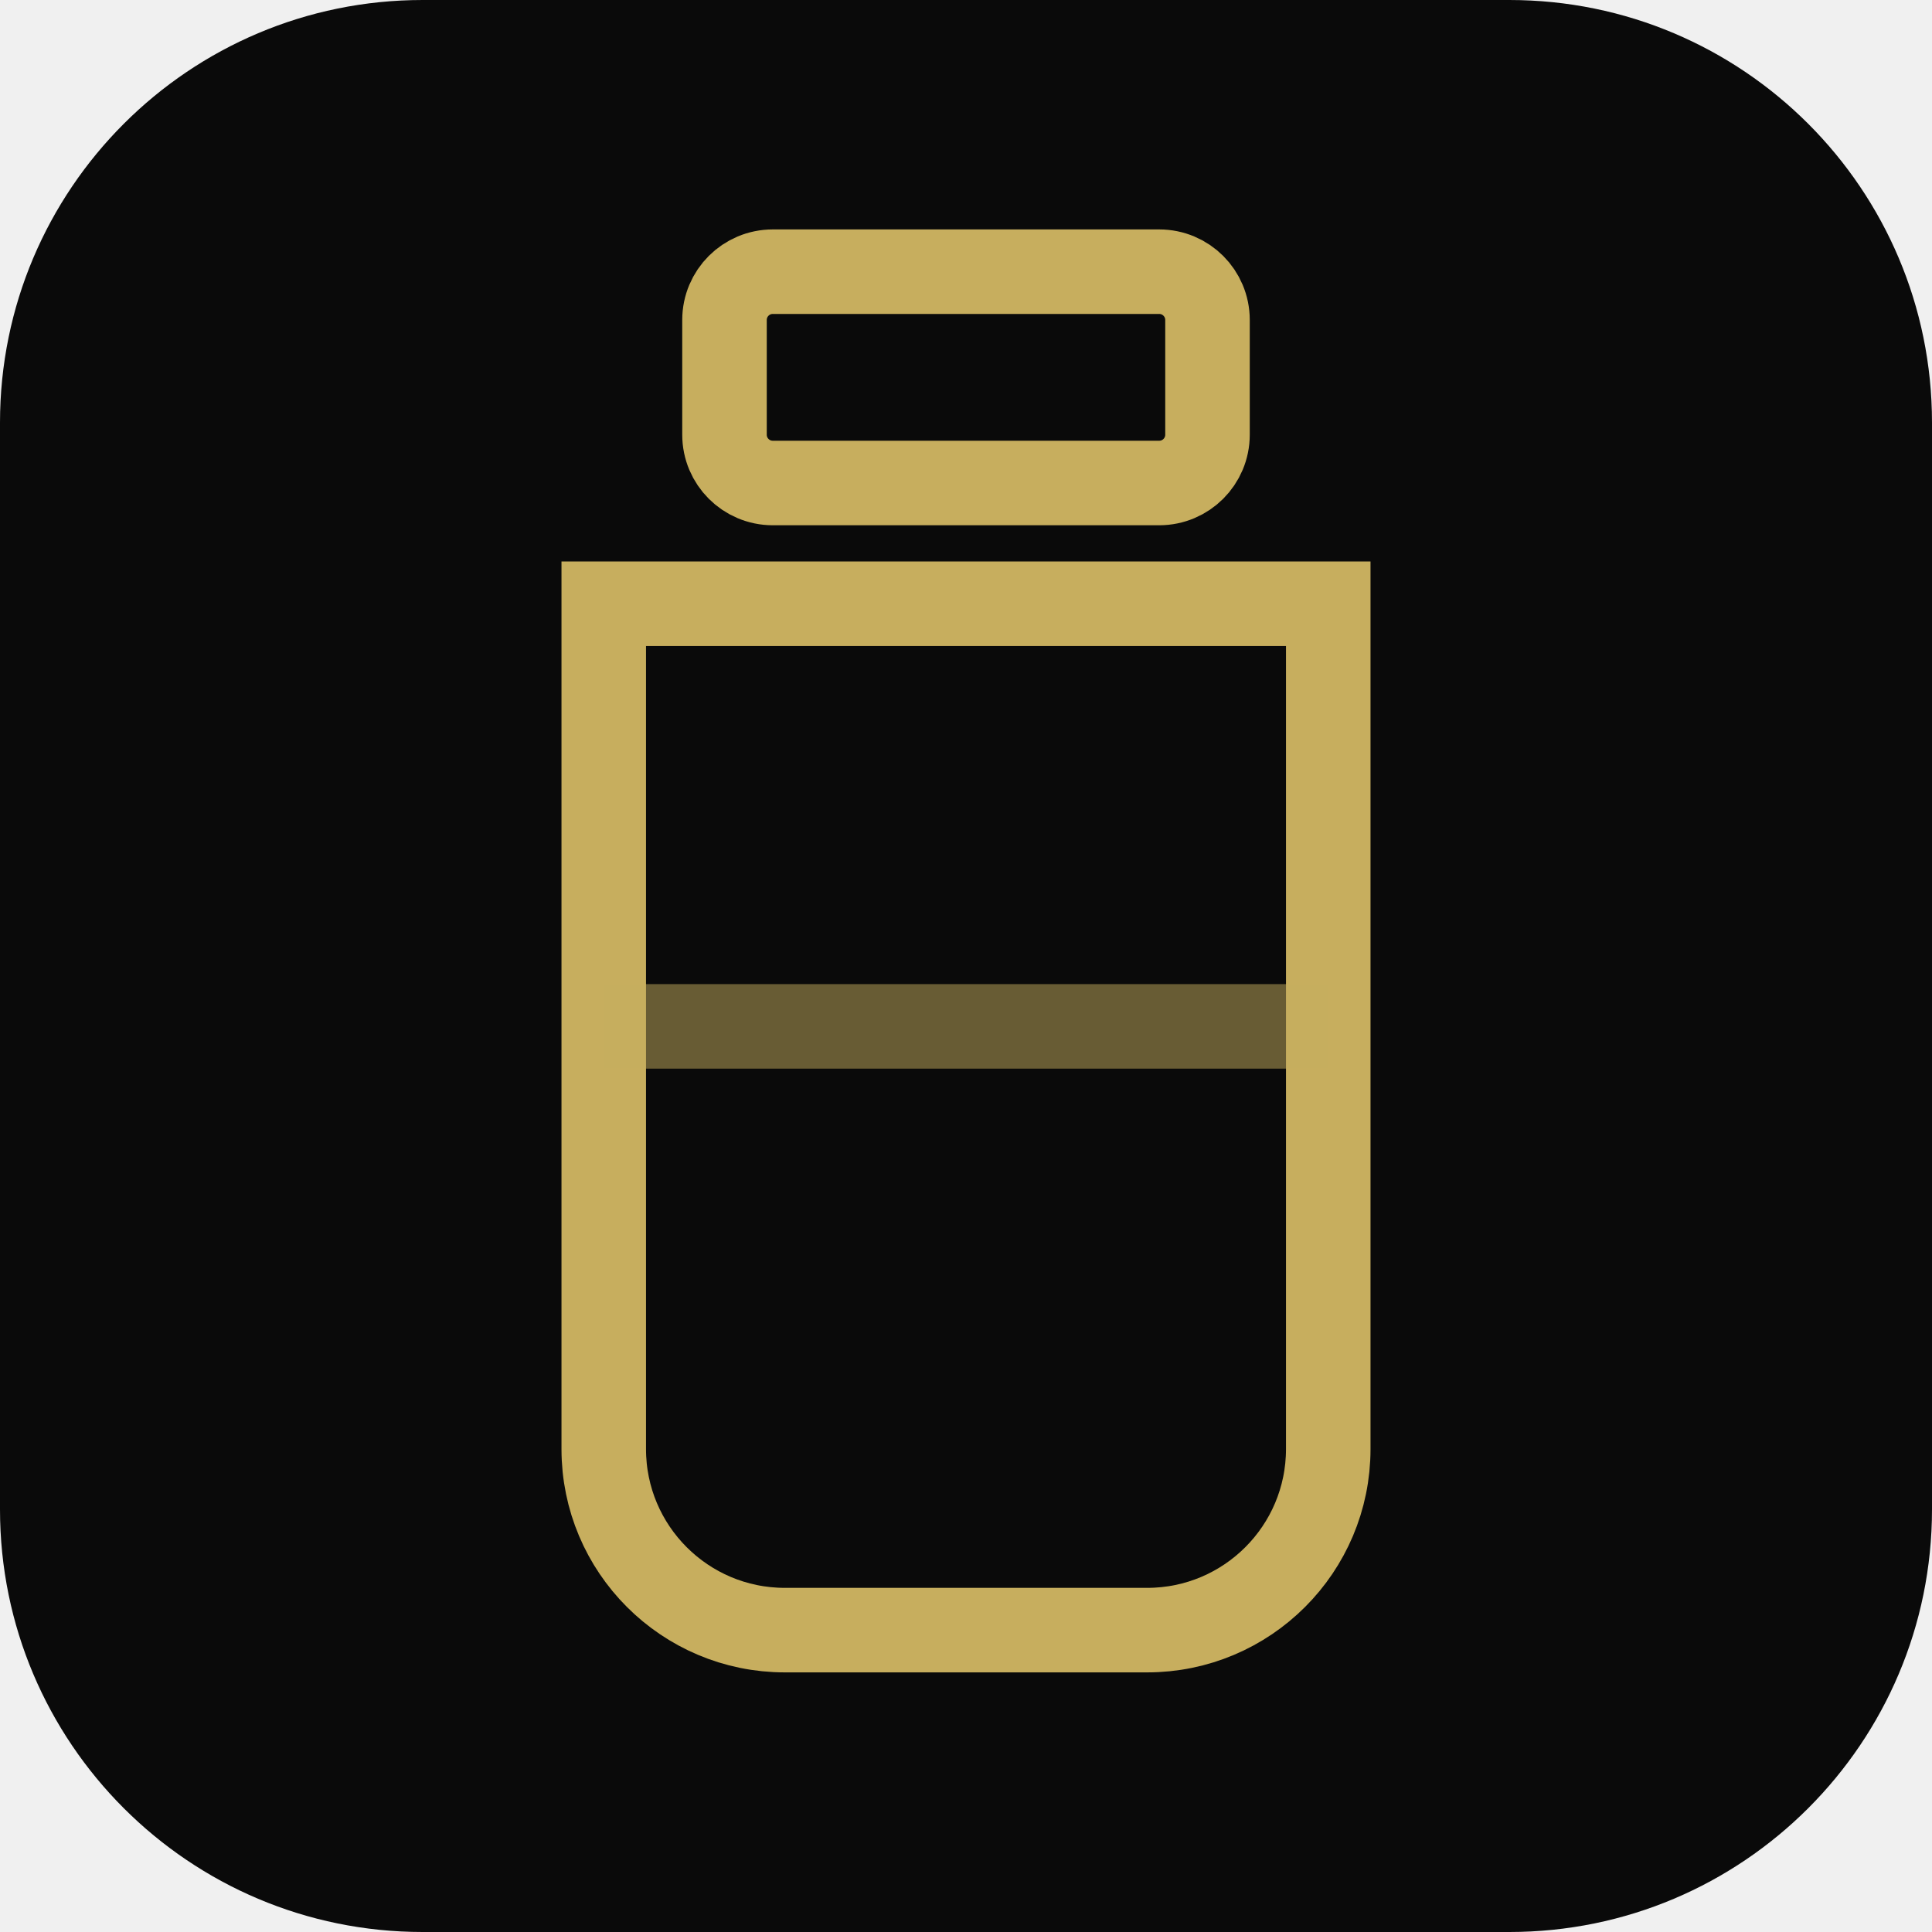
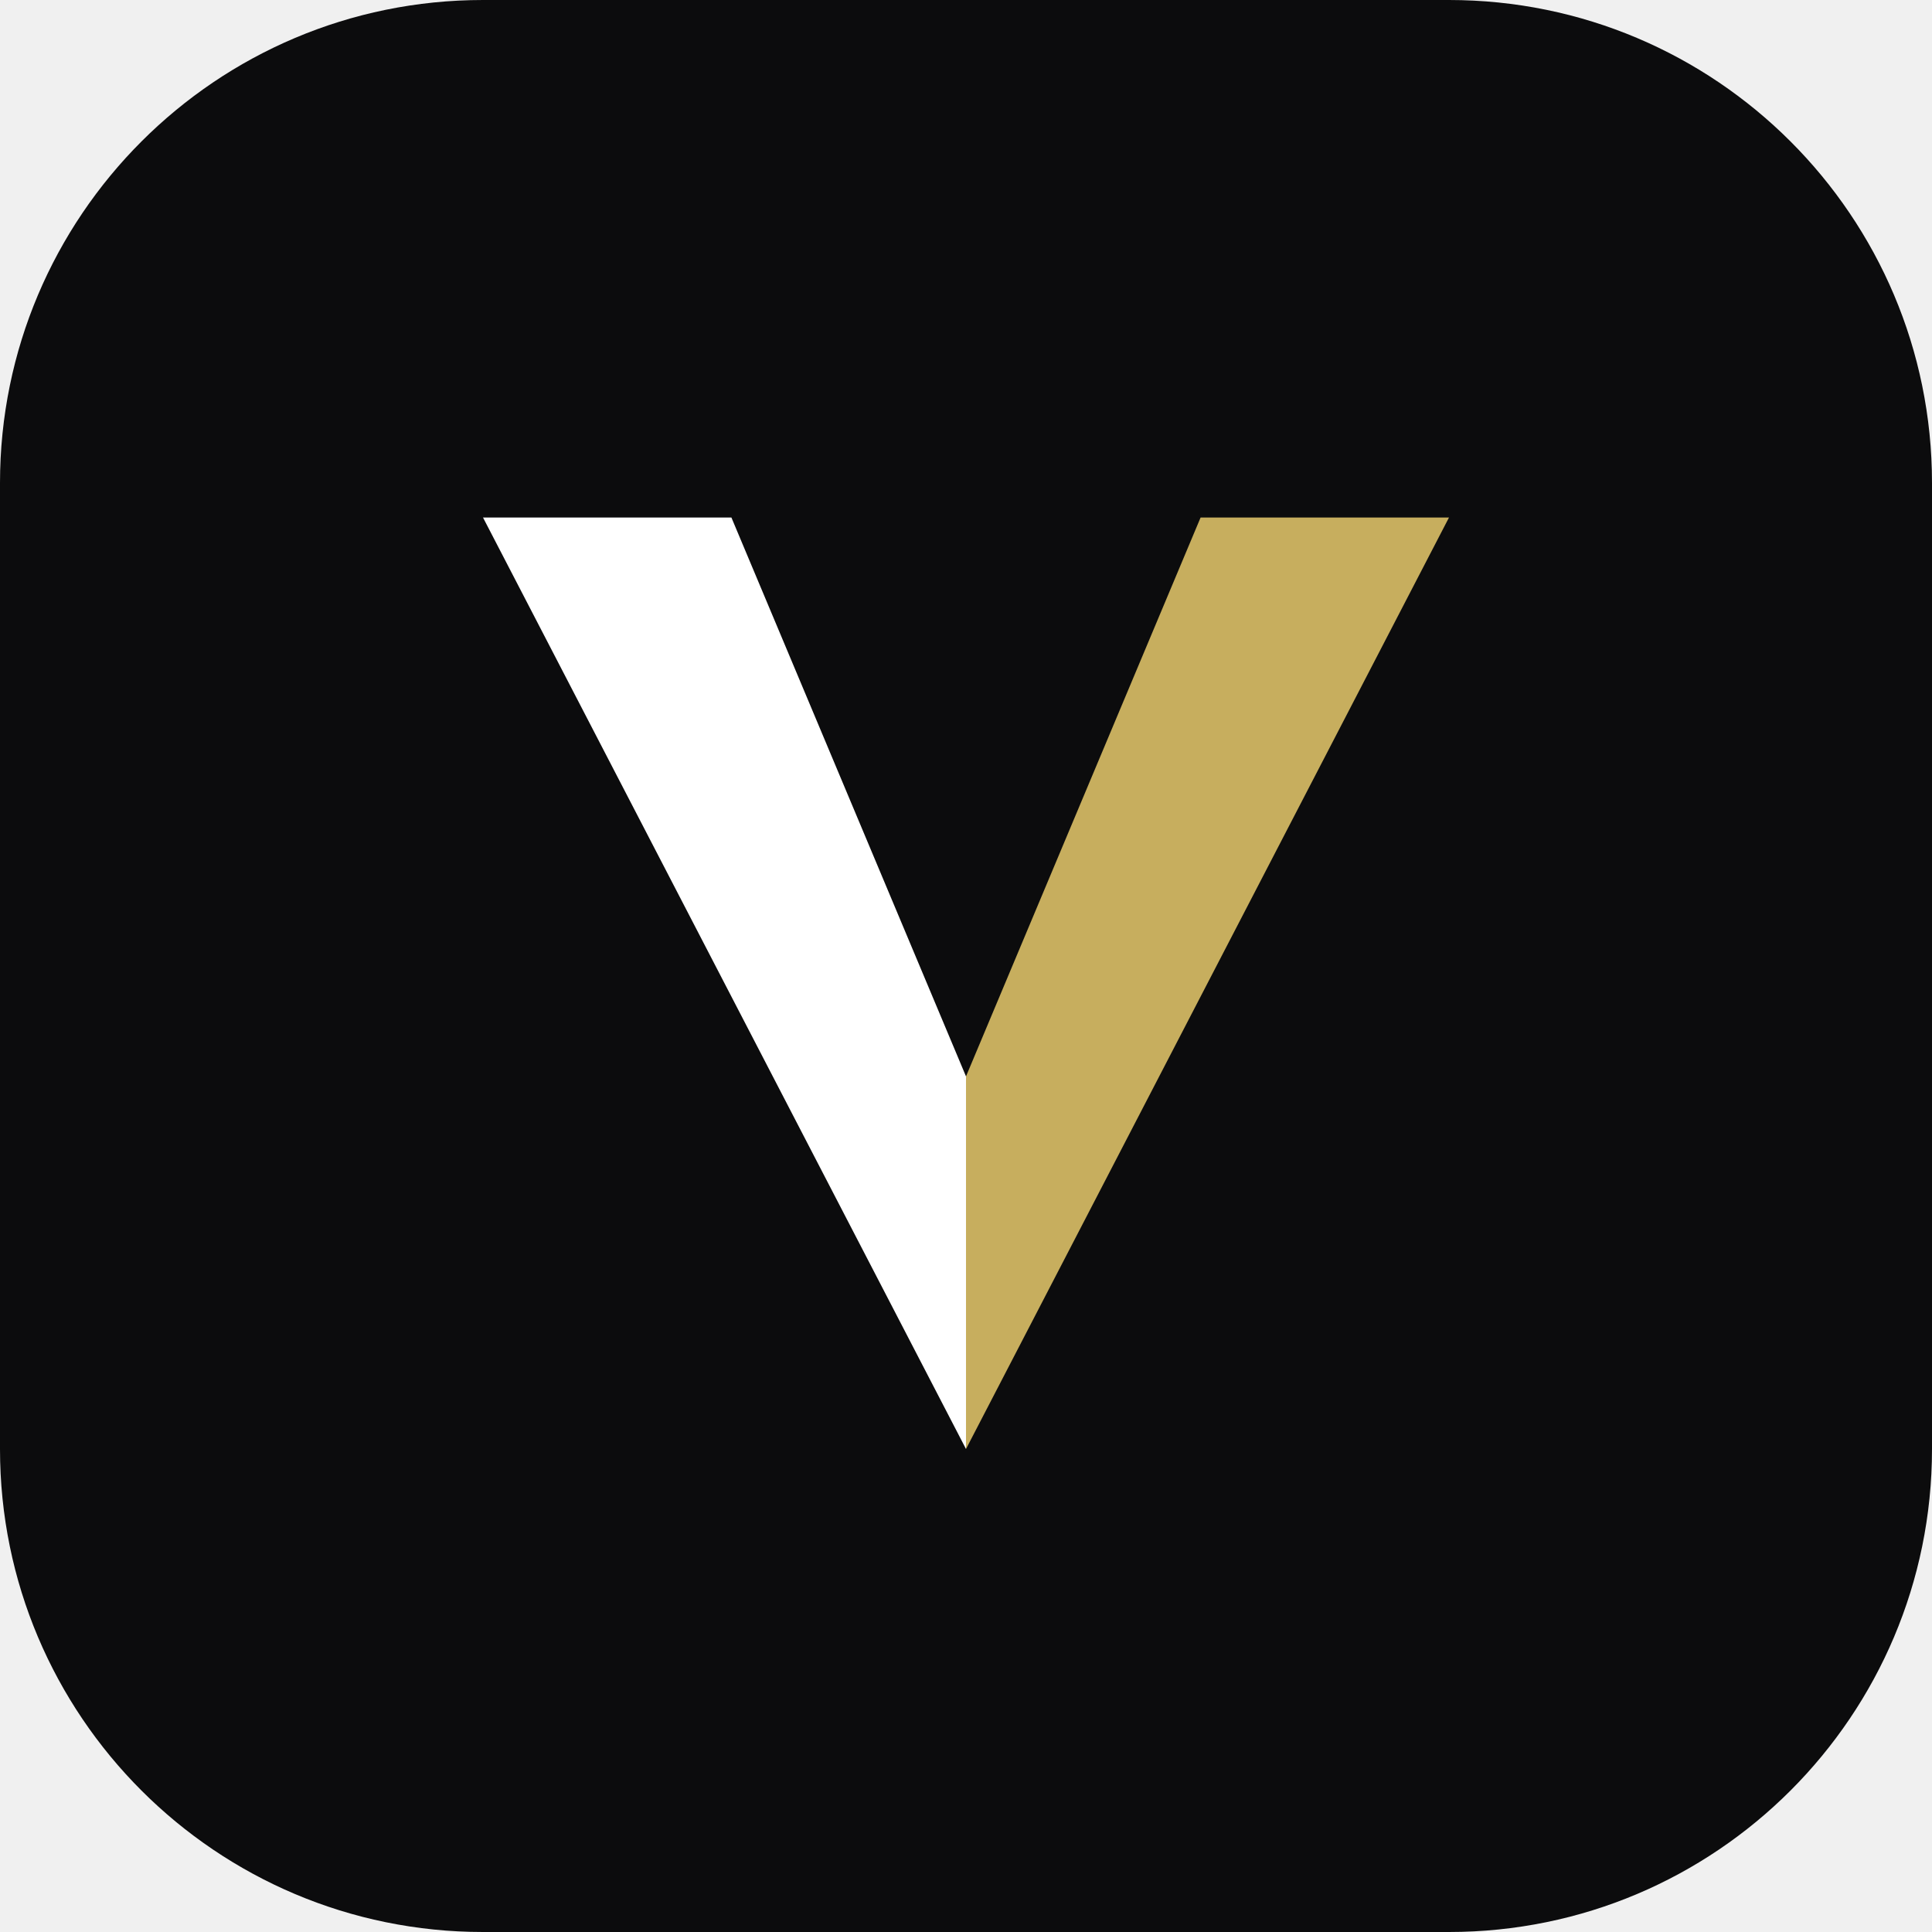
- <svg xmlns="http://www.w3.org/2000/svg" viewBox="0 0 32 32">
-   <rect width="32" height="32" rx="7" fill="#0a0a0a" />
-   <rect x="12" y="4.5" width="8" height="3.5" rx=".8" fill="none" stroke="#c7ae5e" stroke-width="1.4" />
-   <path d="M10 10h12v14a3 3 0 0 1-3 3h-6a3 3 0 0 1-3-3V10Z" fill="none" stroke="#c7ae5e" stroke-width="1.4" />
-   <path d="M10 17h12" stroke="#c7ae5e" stroke-opacity=".5" stroke-width="1.4" />
+ <svg xmlns="http://www.w3.org/2000/svg" viewBox="0 0 28 28">
+   <rect width="28" height="28" rx="7" fill="#0c0c0d" />
+   <path d="M7 7.5h3.6L14 15.6V21L7 7.5Z" fill="#ffffff" />
+   <path d="M21 7.5h-3.6L14 15.6V21l7-13.5Z" fill="#c7ae5e" />
</svg>
